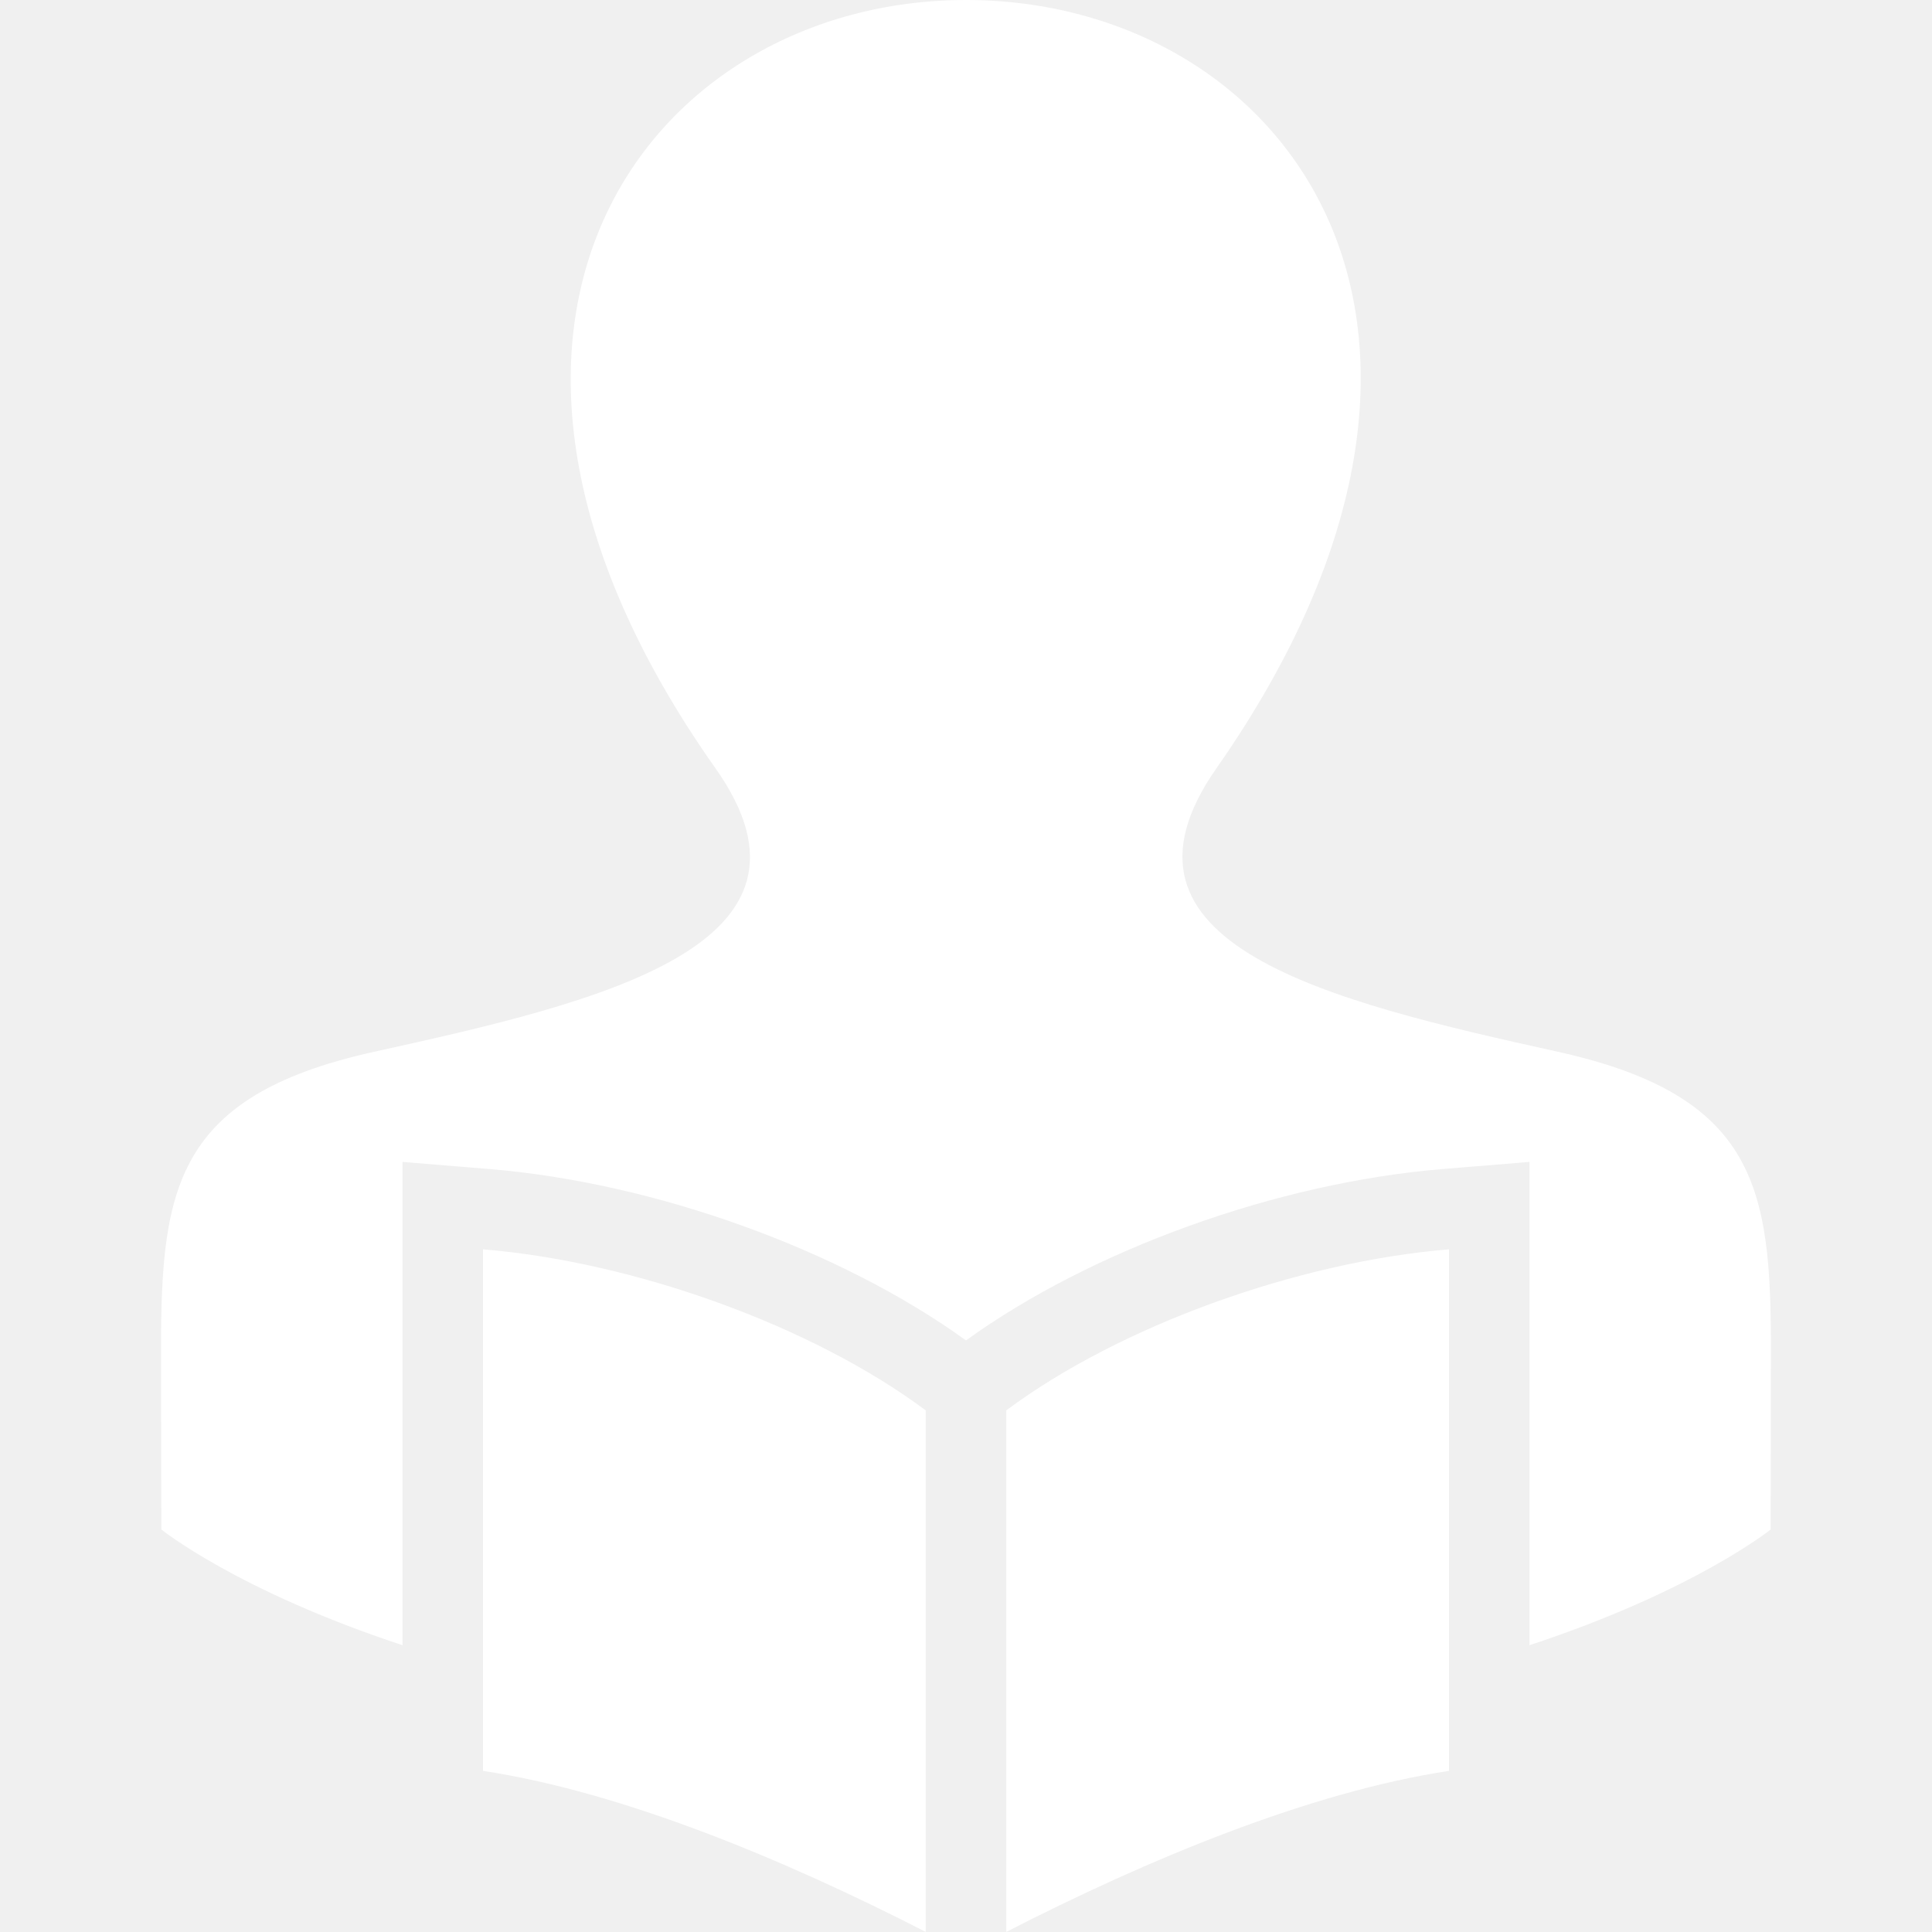
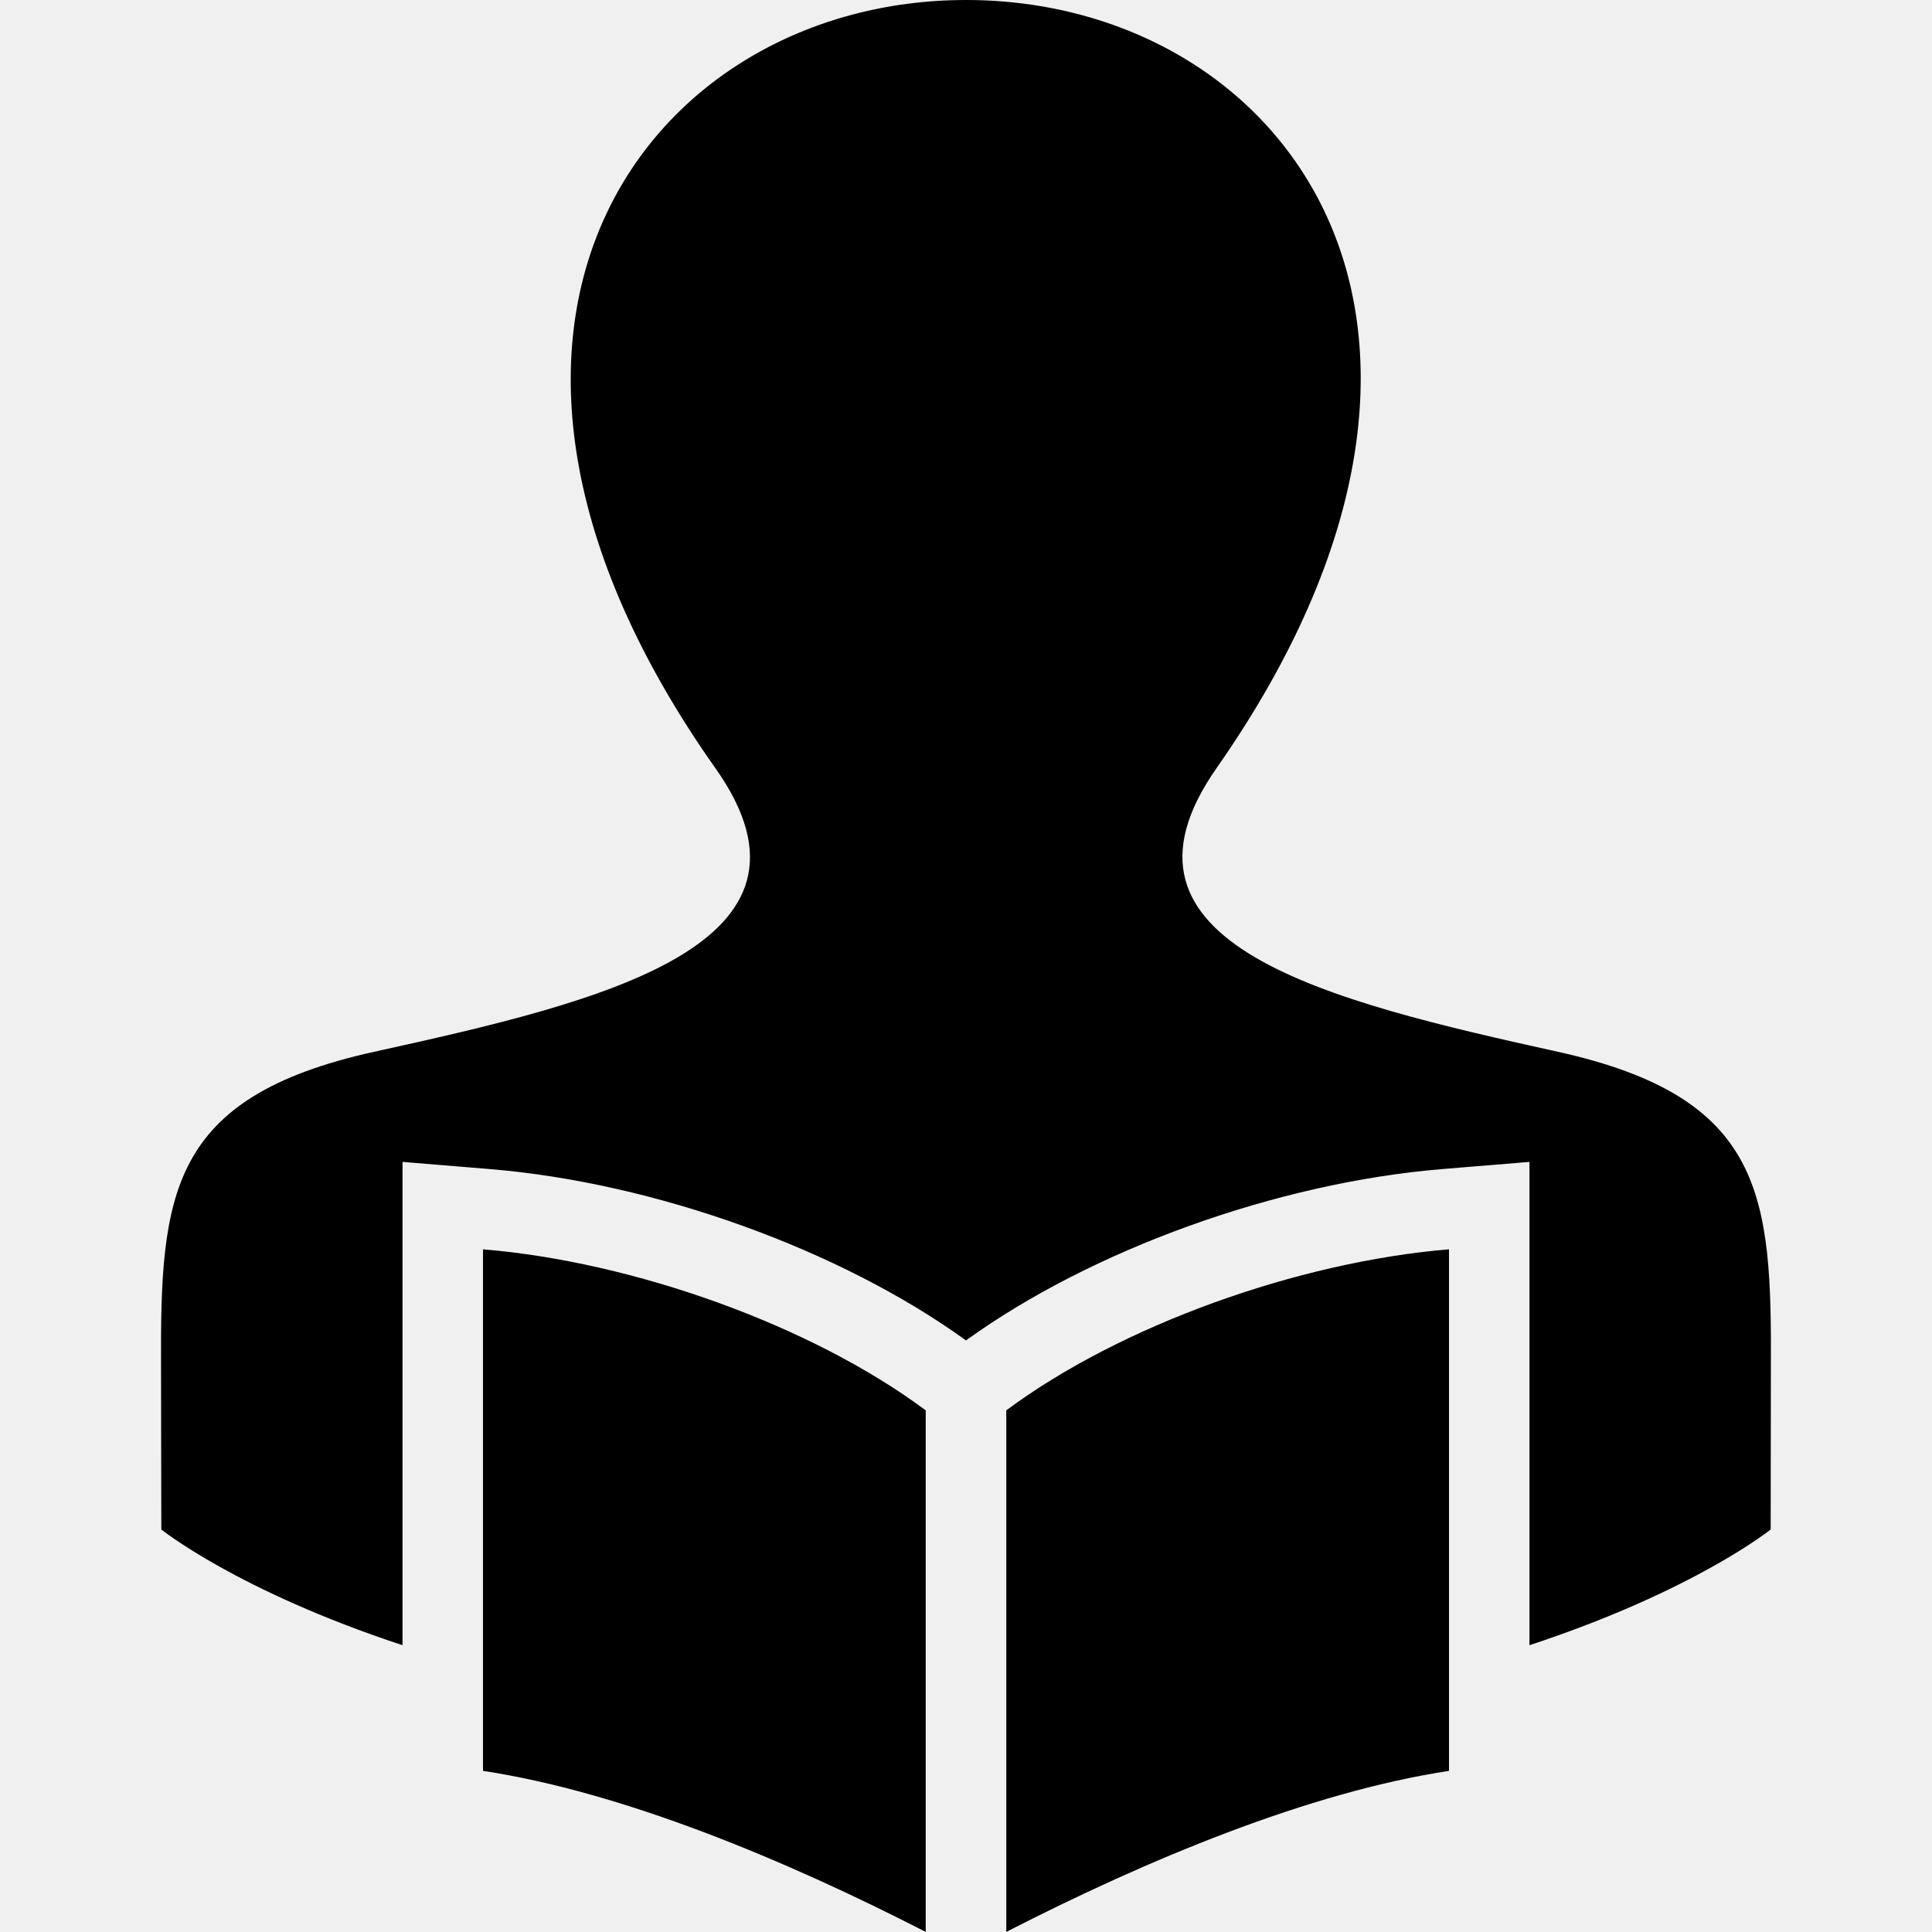
- <svg xmlns="http://www.w3.org/2000/svg" viewBox="0 0 20 20" fill="none">
+ <svg xmlns="http://www.w3.org/2000/svg" viewBox="0 0 20 20">
  <g clip-path="url(#clip0)">
-     <path fill-rule="evenodd" clip-rule="evenodd" d="M10.417 14.6C11.596 13.722 13.437 13.062 15 12.933V18.332C13.551 18.552 11.871 19.253 10.417 19.999V14.6ZM9.583 14.6C8.404 13.722 6.563 13.062 5 12.933V18.332C6.449 18.552 8.129 19.253 9.583 19.999V14.6ZM4.167 17.031C2.459 16.469 1.67 15.833 1.67 15.833L1.667 14.146C1.66 12.373 1.74 11.359 3.873 10.888C6.211 10.373 8.706 9.791 7.407 7.954C4.157 3.352 6.733 0 10 0C13.268 0 15.83 3.326 12.592 7.954C11.318 9.775 13.738 10.361 16.127 10.888C18.268 11.362 18.341 12.381 18.332 14.167L18.33 15.833C18.33 15.833 17.541 16.469 15.833 17.031V12.028L14.932 12.102C13.22 12.243 11.298 12.938 10 13.876C8.701 12.938 6.781 12.243 5.068 12.102L4.167 12.028V17.031Z" fill="white" />
+     <path fill-rule="evenodd" clip-rule="evenodd" d="M10.417 14.6C11.596 13.722 13.437 13.062 15 12.933V18.332C13.551 18.552 11.871 19.253 10.417 19.999V14.6ZM9.583 14.6C8.404 13.722 6.563 13.062 5 12.933V18.332C6.449 18.552 8.129 19.253 9.583 19.999V14.6ZM4.167 17.031C2.459 16.469 1.67 15.833 1.67 15.833L1.667 14.146C1.66 12.373 1.74 11.359 3.873 10.888C6.211 10.373 8.706 9.791 7.407 7.954C4.157 3.352 6.733 0 10 0C13.268 0 15.83 3.326 12.592 7.954C11.318 9.775 13.738 10.361 16.127 10.888C18.268 11.362 18.341 12.381 18.332 14.167L18.33 15.833C18.33 15.833 17.541 16.469 15.833 17.031V12.028L14.932 12.102C13.22 12.243 11.298 12.938 10 13.876C8.701 12.938 6.781 12.243 5.068 12.102L4.167 12.028V17.031Z" />
  </g>
  <defs>
    <clipPath id="clip0">
-       <rect width="20" height="20" fill="white" />
+       <rect width="20" height="20" />
    </clipPath>
  </defs>
</svg>
